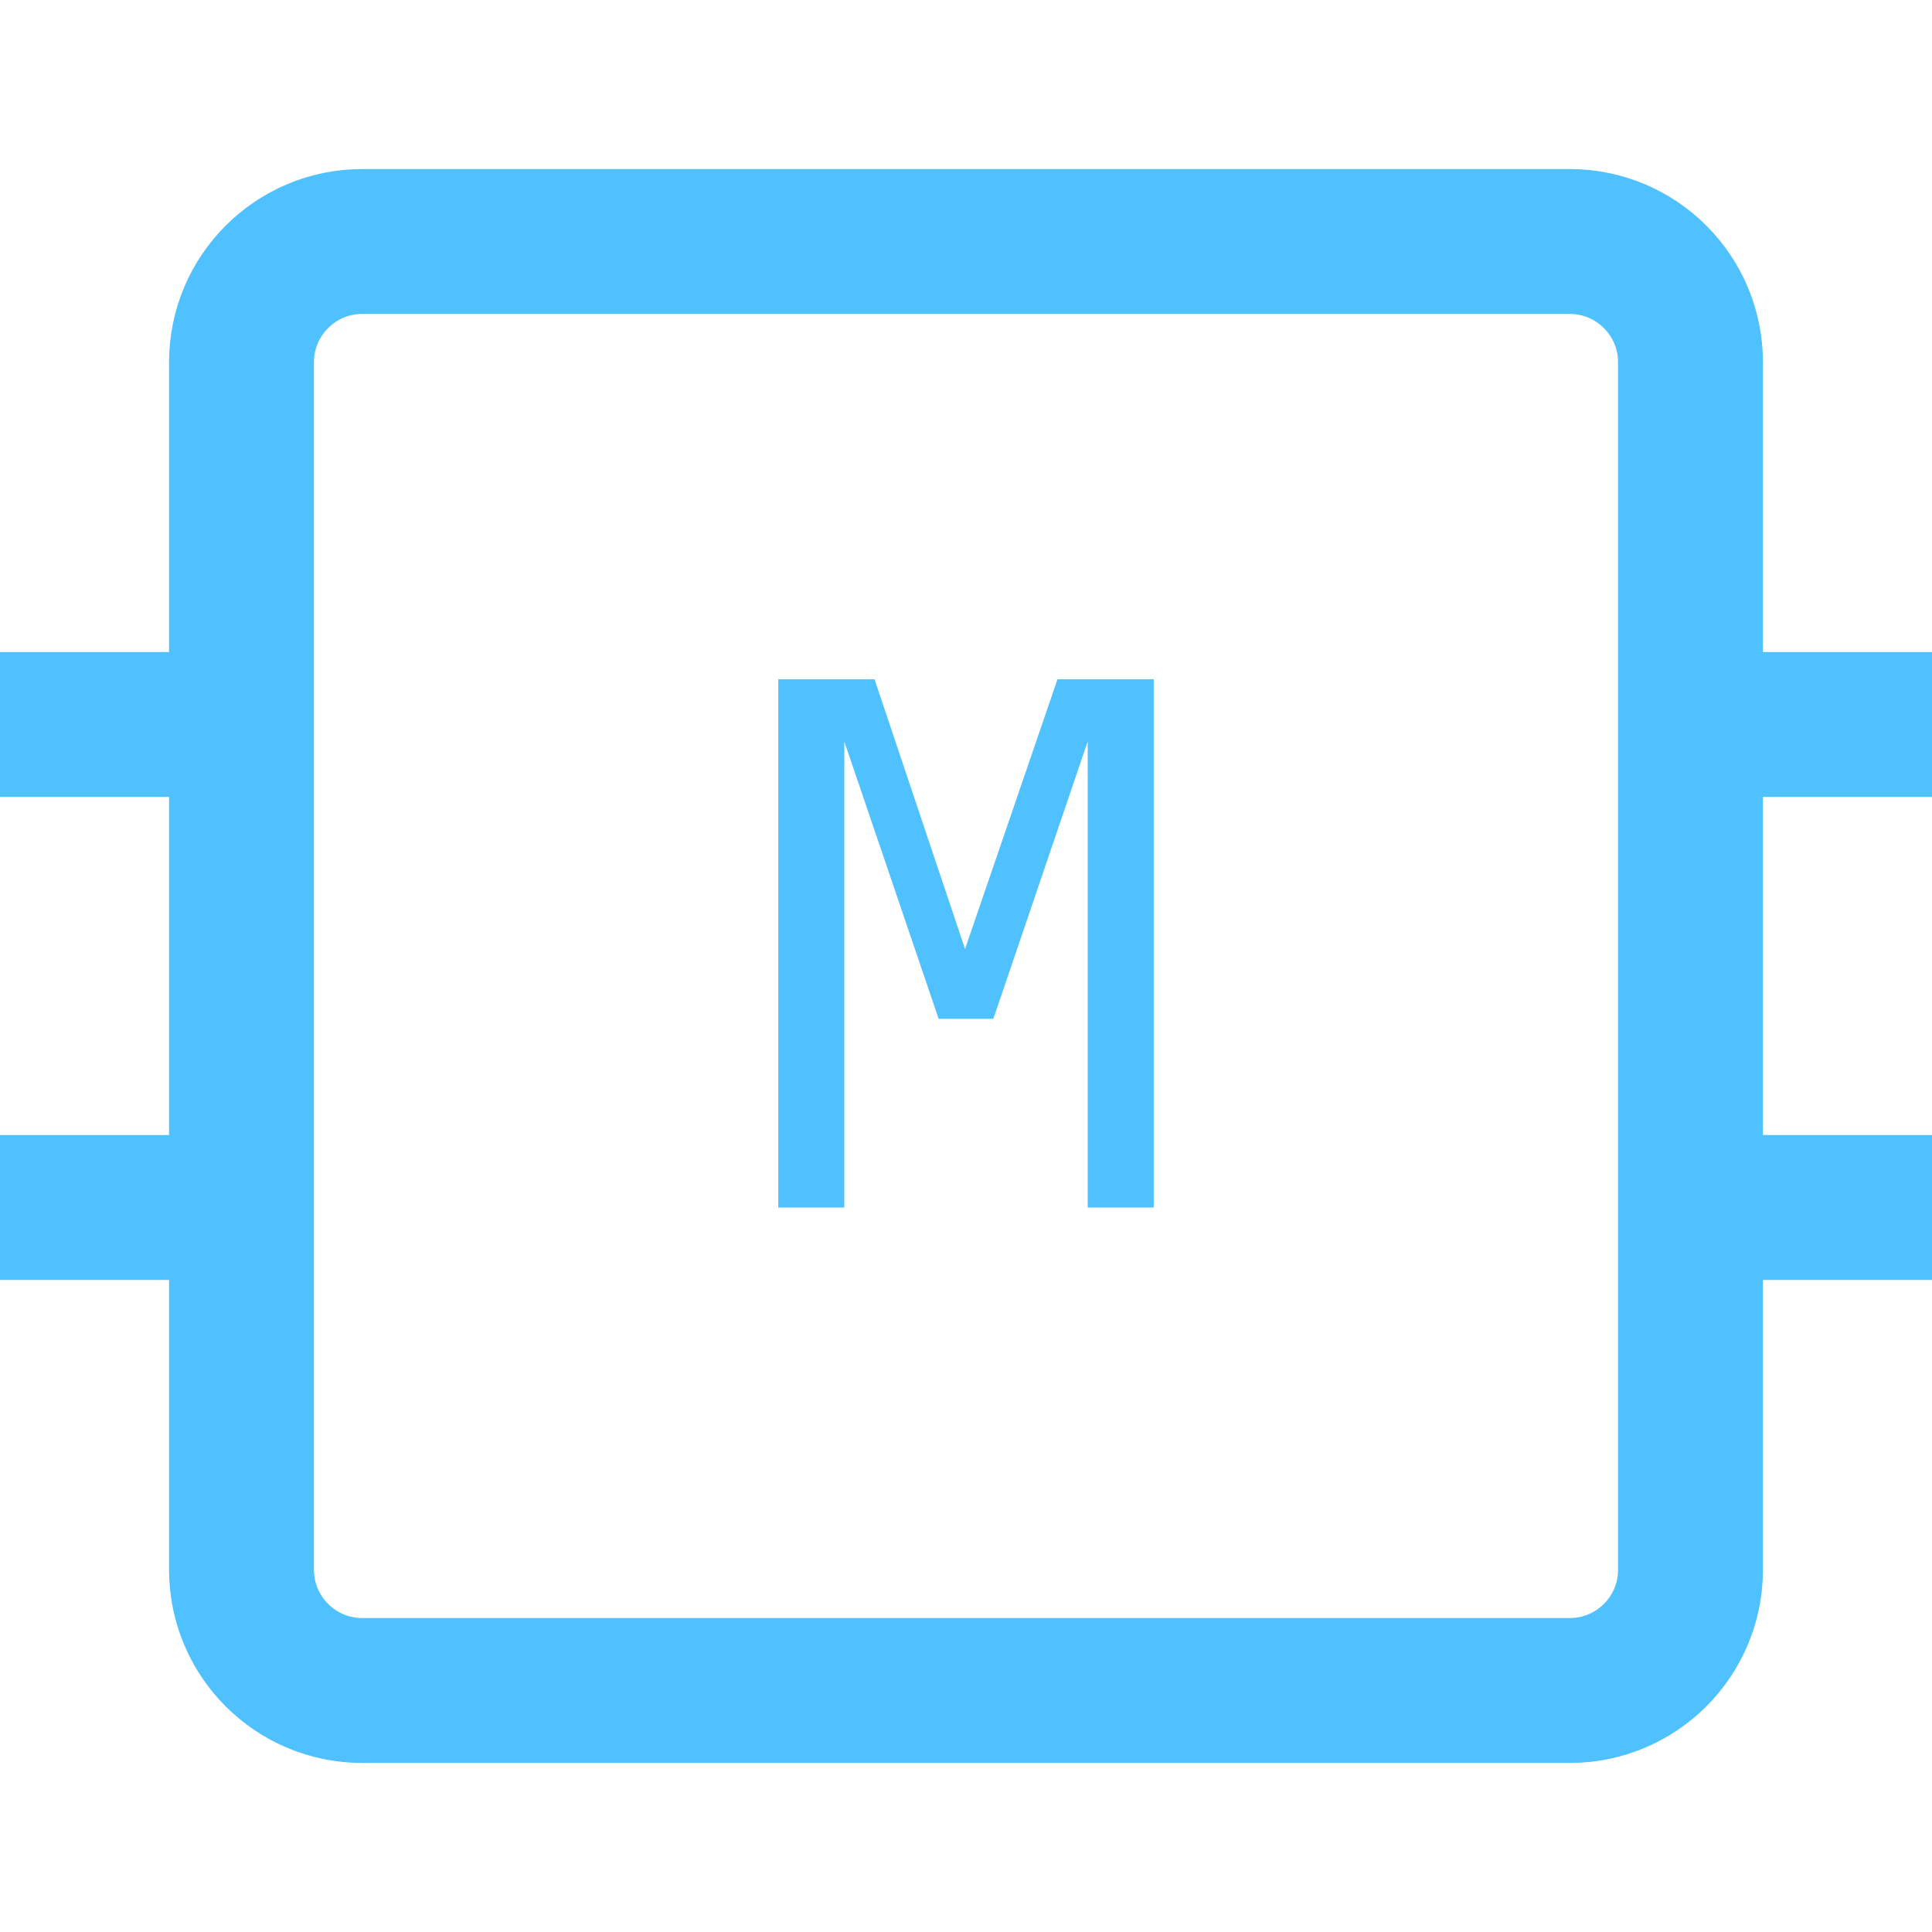
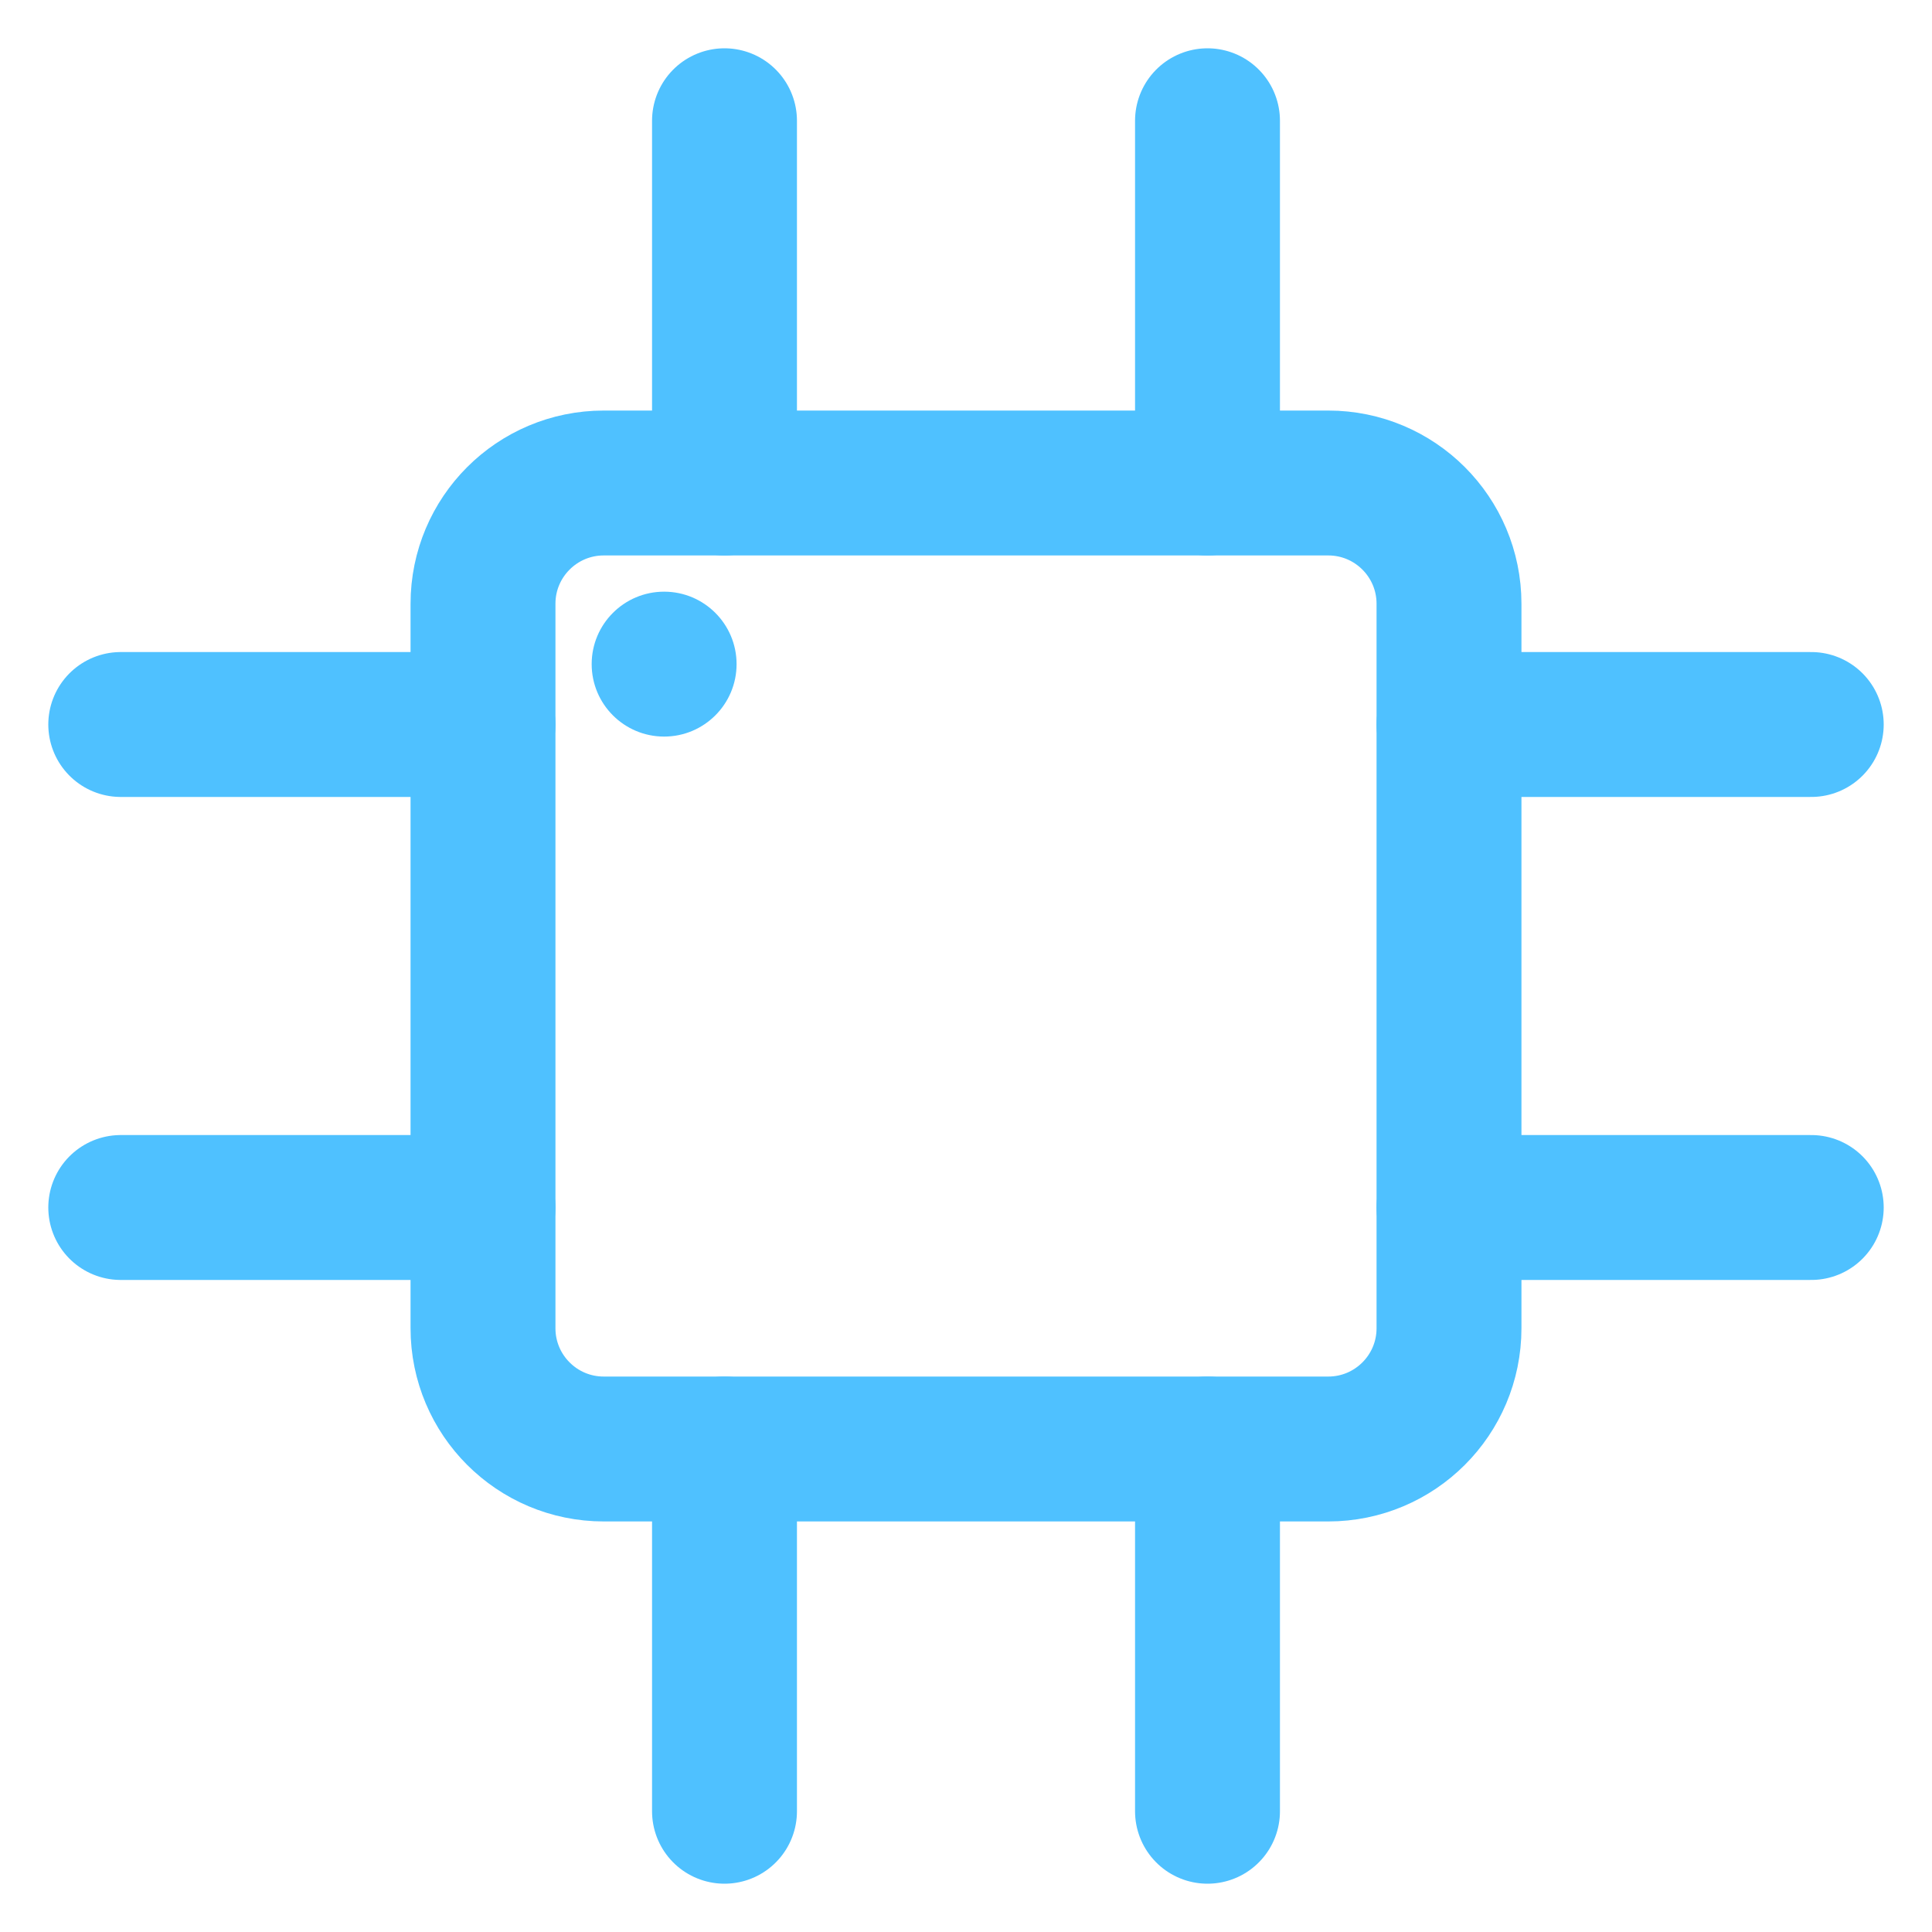
- <svg xmlns="http://www.w3.org/2000/svg" width="16" height="16" viewBox="0 0 16 16" fill="none" stroke="#4fc1ff" stroke-width="1.2">
-   <rect x="2" y="2" width="12" height="12" rx="1" />
-   <line x1="0" y1="6" x2="2" y2="6" />
-   <line x1="0" y1="10" x2="2" y2="10" />
-   <line x1="14" y1="6" x2="16" y2="6" />
-   <line x1="14" y1="10" x2="16" y2="10" />
-   <text x="8" y="10" text-anchor="middle" font-size="6" fill="#4fc1ff" stroke="none" font-family="monospace">M</text>
+ <svg xmlns="http://www.w3.org/2000/svg" width="16" height="16" viewBox="0 0 16 16" fill="none" stroke="#4fc1ff" stroke-width="1.2" stroke-linecap="round" stroke-linejoin="round">
+   <rect x="4" y="4" width="8" height="8" rx="1" />
+   <line x1="6" y1="1" x2="6" y2="4" />
+   <line x1="10" y1="1" x2="10" y2="4" />
+   <line x1="6" y1="12" x2="6" y2="15" />
+   <line x1="10" y1="12" x2="10" y2="15" />
+   <line x1="1" y1="6" x2="4" y2="6" />
+   <line x1="1" y1="10" x2="4" y2="10" />
+   <line x1="12" y1="6" x2="15" y2="6" />
+   <line x1="12" y1="10" x2="15" y2="10" />
+   <circle cx="5.5" cy="5.5" r="0.6" fill="#4fc1ff" stroke="none" />
</svg>
